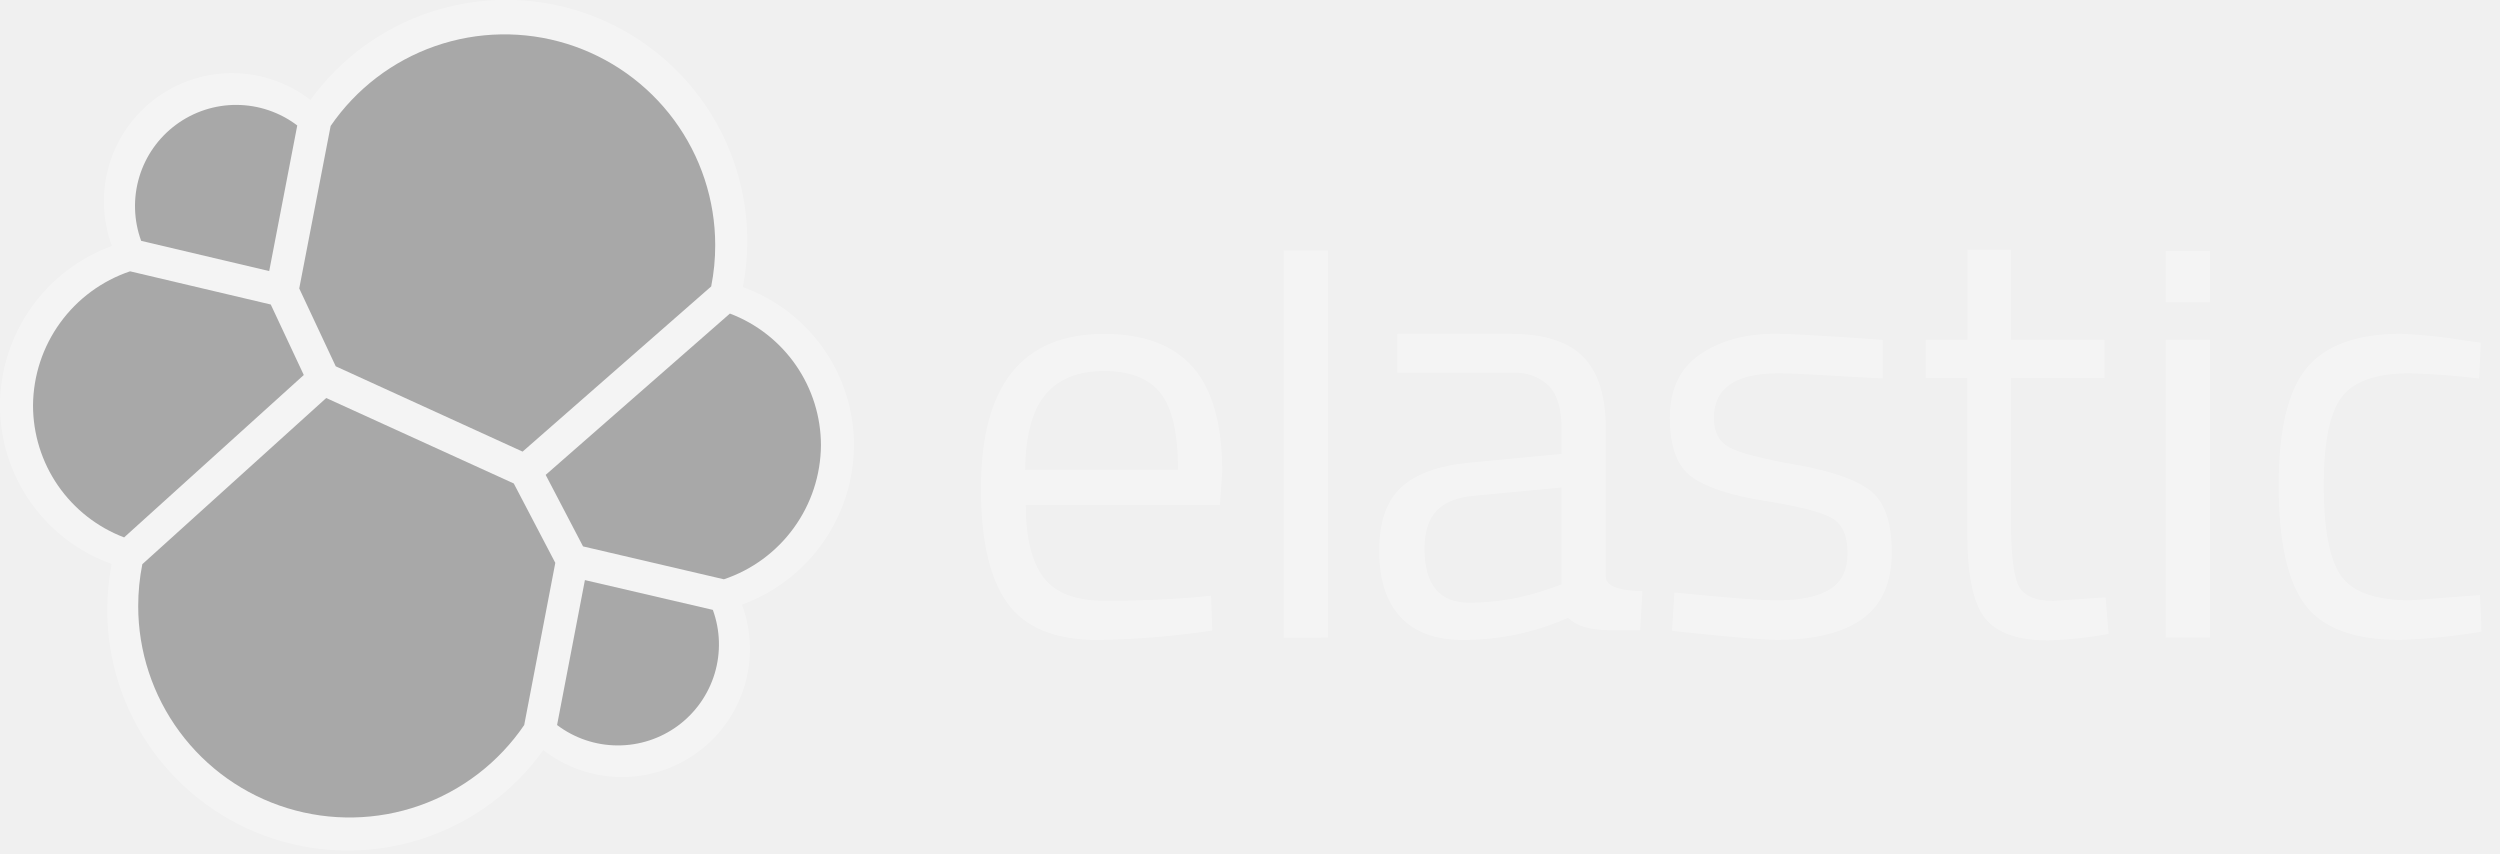
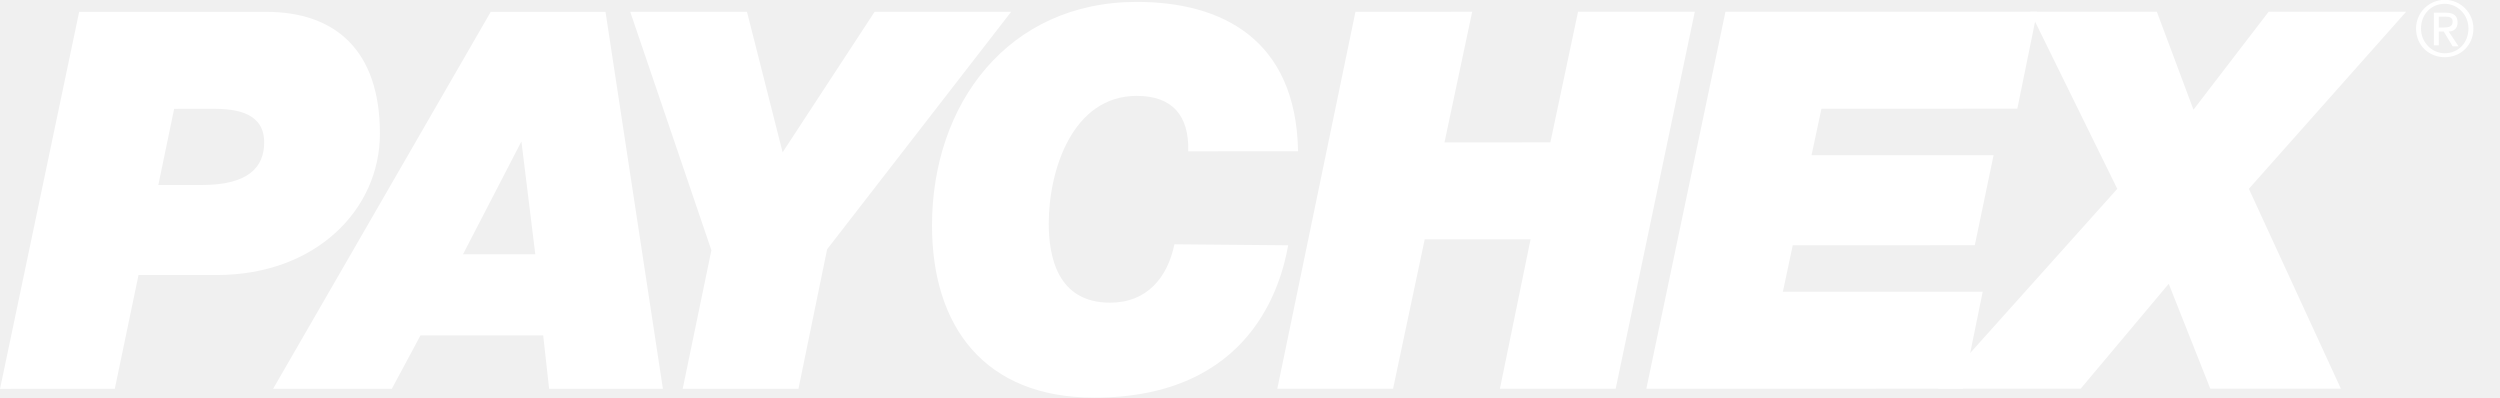
- <svg xmlns="http://www.w3.org/2000/svg" width="82" height="28" viewBox="0 0 82 28" fill="none">
-   <g opacity="0.3" clip-path="url(#clip0_205_48)">
-     <path d="M28.009 14.615C28.012 13.479 27.663 12.369 27.01 11.439C26.358 10.508 25.433 9.802 24.364 9.418C24.461 8.922 24.51 8.417 24.51 7.912C24.511 6.239 23.981 4.608 22.997 3.255C22.013 1.902 20.625 0.896 19.033 0.381C17.441 -0.133 15.727 -0.13 14.137 0.391C12.547 0.912 11.163 1.924 10.184 3.281C9.462 2.722 8.578 2.413 7.664 2.401C6.751 2.39 5.858 2.676 5.122 3.217C4.386 3.758 3.847 4.525 3.585 5.4C3.324 6.275 3.355 7.212 3.673 8.068C2.601 8.459 1.675 9.168 1.018 10.101C0.362 11.034 0.007 12.146 0.001 13.287C-0.002 14.428 0.349 15.541 1.005 16.474C1.661 17.407 2.59 18.113 3.664 18.496C3.569 18.992 3.521 19.496 3.519 20C3.518 21.672 4.047 23.3 5.031 24.651C6.015 26.002 7.402 27.006 8.993 27.517C10.584 28.029 12.296 28.022 13.883 27.498C15.47 26.974 16.849 25.959 17.822 24.6C18.542 25.161 19.426 25.471 20.338 25.485C21.251 25.499 22.143 25.214 22.879 24.675C23.616 24.136 24.156 23.371 24.418 22.497C24.681 21.623 24.651 20.687 24.334 19.831C25.406 19.441 26.333 18.732 26.99 17.799C27.647 16.865 28.002 15.753 28.008 14.612" fill="white" />
-     <path d="M11.012 12.015L17.141 14.813L23.327 9.395C23.416 8.948 23.46 8.493 23.459 8.037C23.458 6.561 22.985 5.125 22.11 3.937C21.234 2.749 20.001 1.873 18.591 1.436C17.182 1 15.669 1.026 14.275 1.511C12.882 1.996 11.68 2.914 10.845 4.131L9.815 9.461L11.012 12.015Z" fill="black" />
-     <path d="M4.668 18.506C4.578 18.96 4.533 19.422 4.533 19.884C4.534 21.366 5.009 22.809 5.889 24.001C6.769 25.193 8.009 26.072 9.425 26.507C10.841 26.943 12.36 26.914 13.758 26.423C15.156 25.932 16.361 25.006 17.194 23.781L18.214 18.462L16.852 15.858L10.7 13.055L4.668 18.506Z" fill="black" />
-     <path d="M4.63 7.9L8.83 8.891L9.75 4.115C9.179 3.682 8.482 3.445 7.765 3.441C7.049 3.436 6.349 3.665 5.773 4.091C5.197 4.517 4.774 5.118 4.568 5.805C4.362 6.492 4.384 7.227 4.63 7.9Z" fill="black" />
-     <path d="M4.266 8.899C3.344 9.21 2.543 9.801 1.972 10.589C1.402 11.377 1.091 12.322 1.083 13.295C1.083 14.235 1.368 15.153 1.902 15.927C2.436 16.7 3.192 17.293 4.071 17.627L9.964 12.3L8.881 9.988L4.266 8.899Z" fill="black" />
-     <path d="M18.272 23.781C18.842 24.212 19.537 24.447 20.251 24.45C20.966 24.454 21.663 24.227 22.238 23.802C22.813 23.377 23.235 22.777 23.441 22.093C23.647 21.408 23.626 20.675 23.381 20.004L19.185 19.027L18.272 23.781Z" fill="black" />
-     <path d="M19.124 17.922L23.744 19.001C24.666 18.691 25.468 18.101 26.039 17.312C26.61 16.524 26.92 15.578 26.927 14.605C26.926 13.667 26.64 12.752 26.106 11.98C25.573 11.209 24.818 10.617 23.941 10.285L17.898 15.576L19.124 17.922Z" fill="black" />
-     <path d="M39.162 19.597L39.722 19.54L39.761 20.68C38.515 20.868 37.258 20.972 35.998 20.989C34.609 20.989 33.624 20.587 33.045 19.783C32.465 18.979 32.176 17.728 32.177 16.029C32.176 12.647 33.521 10.955 36.21 10.953C37.513 10.953 38.484 11.317 39.124 12.044C39.765 12.771 40.086 13.911 40.088 15.462L40.012 16.563L33.644 16.563C33.644 17.631 33.837 18.422 34.223 18.937C34.61 19.451 35.281 19.708 36.239 19.708C37.198 19.711 38.172 19.674 39.162 19.597ZM38.641 15.41C38.641 14.226 38.452 13.39 38.073 12.902C37.694 12.414 37.076 12.169 36.22 12.168C35.364 12.168 34.72 12.425 34.289 12.94C33.859 13.454 33.637 14.278 33.624 15.411L38.641 15.41Z" fill="white" />
-     <path d="M42.107 20.913L42.106 8.215L43.554 8.215L43.554 20.912L42.107 20.913Z" fill="white" />
-     <path d="M52.669 14.058L52.669 18.926C52.669 19.414 53.87 19.388 53.87 19.388L53.797 20.668C52.78 20.668 51.938 20.752 51.434 20.262C50.341 20.748 49.157 20.995 47.961 20.987C47.075 20.987 46.399 20.736 45.934 20.233C45.47 19.731 45.238 19.009 45.239 18.067C45.239 17.127 45.477 16.435 45.954 15.991C46.43 15.547 47.176 15.276 48.192 15.177L51.221 14.889L51.221 14.058C51.221 13.407 51.08 12.937 50.798 12.649C50.643 12.504 50.461 12.391 50.262 12.319C50.062 12.246 49.851 12.214 49.639 12.226L45.836 12.226L45.836 10.951L49.543 10.951C50.637 10.951 51.431 11.202 51.926 11.704C52.421 12.207 52.669 12.992 52.669 14.058ZM46.722 17.995C46.722 19.179 47.211 19.771 48.187 19.771C49.069 19.77 49.943 19.62 50.774 19.326L51.217 19.172L51.217 15.988L48.366 16.258C47.787 16.31 47.368 16.477 47.111 16.759C46.854 17.041 46.724 17.453 46.722 17.995Z" fill="white" />
-     <path d="M58.319 12.244C56.916 12.245 56.214 12.733 56.214 13.71C56.214 14.161 56.377 14.48 56.703 14.665C57.028 14.851 57.761 15.044 58.902 15.245C60.048 15.445 60.859 15.725 61.334 16.084C61.809 16.444 62.048 17.119 62.049 18.11C62.049 19.101 61.731 19.829 61.093 20.291C60.456 20.753 59.527 20.985 58.305 20.986C57.507 20.986 54.844 20.69 54.844 20.69L54.922 19.437C56.452 19.583 57.558 19.692 58.305 19.692C59.052 19.692 59.62 19.573 60.013 19.335C60.405 19.098 60.6 18.699 60.6 18.139C60.6 17.579 60.437 17.2 60.099 16.999C59.76 16.799 59.031 16.61 57.899 16.43C56.768 16.249 55.962 15.986 55.487 15.639C55.011 15.292 54.772 14.648 54.772 13.708C54.772 12.769 55.097 12.08 55.766 11.624C56.435 11.168 57.256 10.949 58.246 10.949C59.03 10.949 61.754 11.149 61.754 11.149L61.754 12.41C60.316 12.347 59.141 12.244 58.319 12.244Z" fill="white" />
-     <path d="M69.024 12.397L65.956 12.397L65.956 17.01C65.956 18.116 66.036 18.843 66.197 19.19C66.36 19.538 66.741 19.711 67.345 19.711L69.062 19.595L69.16 20.792C68.509 20.912 67.851 20.983 67.19 21.005C66.187 21.005 65.493 20.761 65.106 20.271C64.72 19.782 64.527 18.849 64.528 17.473L64.528 12.397L63.164 12.397L63.163 11.144L64.534 11.143L64.534 8.191L65.962 8.19L65.962 11.143L69.024 11.143L69.024 12.397Z" fill="white" />
-     <path d="M71.036 9.911L71.036 8.231L72.483 8.231L72.483 9.911L71.036 9.911ZM71.037 20.91L71.036 11.143L72.483 11.143L72.484 20.91L71.037 20.91Z" fill="white" />
-     <path d="M78.752 10.949C79.475 10.98 80.195 11.057 80.908 11.181L81.37 11.239L81.313 12.415C80.557 12.32 79.796 12.262 79.034 12.243C77.94 12.243 77.197 12.504 76.805 13.025C76.414 13.546 76.218 14.51 76.216 15.919C76.216 17.33 76.4 18.311 76.767 18.862C77.134 19.414 77.899 19.69 79.062 19.692L81.341 19.52L81.4 20.716C80.513 20.866 79.617 20.957 78.717 20.987C77.213 20.987 76.174 20.6 75.601 19.828C75.028 19.055 74.742 17.753 74.742 15.921C74.741 14.088 75.05 12.801 75.668 12.061C76.285 11.321 77.313 10.95 78.752 10.949Z" fill="white" />
-   </g>
-   <defs>
-     <clipPath id="clip0_205_48">
-       <rect width="81.395" height="28" fill="white" />
-     </clipPath>
-   </defs>
+ <svg xmlns="http://www.w3.org/2000/svg" width="88" height="14" viewBox="0 0 88 14" fill="none">
+   <path d="M6.13 3.831L7.523 3.83C8.393 3.83 9.299 4.004 9.299 5.014C9.299 5.885 8.742 6.512 7.105 6.512L5.573 6.512L6.13 3.831ZM0.001 13.687L4.041 13.686L4.876 9.681L7.627 9.681C11.11 9.681 13.374 7.382 13.373 4.701C13.373 1.775 11.806 0.417 9.368 0.417L2.786 0.418L0.001 13.687Z" fill="white" />
+   <path d="M18.354 4.979L18.842 8.949L16.299 8.949L18.354 4.979ZM9.613 13.686L13.792 13.686L14.802 11.805L19.12 11.805L19.329 13.685L23.334 13.685L21.314 0.417L17.274 0.417L9.613 13.686Z" fill="white" />
+   <path d="M25.041 8.809L22.184 0.416L26.294 0.416L27.548 5.361L30.786 0.416L35.592 0.416L29.115 8.774L28.106 13.685L24.031 13.685L25.041 8.809Z" fill="white" />
+   <path d="M45.344 8.634C45.1 9.992 44.056 13.997 38.519 13.997C34.653 13.998 32.807 11.49 32.807 7.938C32.806 3.655 35.488 0.067 40.015 0.067C42.975 0.067 45.622 1.355 45.692 5.325L41.826 5.326C41.861 4.072 41.269 3.375 40.015 3.375C37.752 3.376 36.916 5.988 36.916 7.868C36.916 8.983 37.195 10.654 39.075 10.654C40.364 10.654 41.095 9.783 41.339 8.599L45.344 8.634Z" fill="white" />
+   <path d="M47.712 0.415L51.821 0.414L50.846 5.012L54.573 5.011L55.547 0.414L59.657 0.414L56.872 13.683L52.797 13.683L53.876 8.424L50.15 8.425L49.036 13.683L44.961 13.684L47.712 0.415Z" fill="white" />
+   <path d="M60.736 0.414L71.706 0.413L71.01 3.826L64.115 3.827L63.766 5.463L70.174 5.463L69.513 8.632L63.105 8.633L62.757 10.27L69.791 10.269L69.095 13.682L57.951 13.683L60.736 0.414Z" fill="white" />
+   <path d="M74.528 6.647L71.463 0.413L75.921 0.413L77.21 3.861L79.856 0.413L84.697 0.412L79.16 6.646L82.399 13.681L77.802 13.681L76.339 9.99L73.24 13.682L68.225 13.682L74.528 6.647Z" fill="white" />
+   <path d="M85.219 1.004C85.219 0.517 85.567 0.134 86.055 0.134C86.507 0.134 86.89 0.517 86.89 1.004C86.89 1.492 86.542 1.875 86.055 1.875C85.602 1.875 85.219 1.492 85.219 1.004ZM85.045 1.004C85.045 1.596 85.497 2.014 86.055 2.014C86.612 2.014 87.064 1.596 87.064 1.004C87.064 0.447 86.612 -0.006 86.055 -0.006C85.497 -0.006 85.044 0.447 85.045 1.004ZM85.671 1.596L85.846 1.596L85.846 1.109L86.02 1.109L86.333 1.631L86.542 1.631L86.194 1.109C86.368 1.109 86.507 1.004 86.507 0.795C86.507 0.551 86.368 0.447 86.089 0.447L85.671 0.447L85.671 1.596ZM85.846 0.586L86.089 0.586C86.229 0.586 86.333 0.621 86.333 0.76C86.333 0.935 86.194 0.969 86.02 0.969L85.846 0.969L85.846 0.586Z" fill="white" />
</svg>
